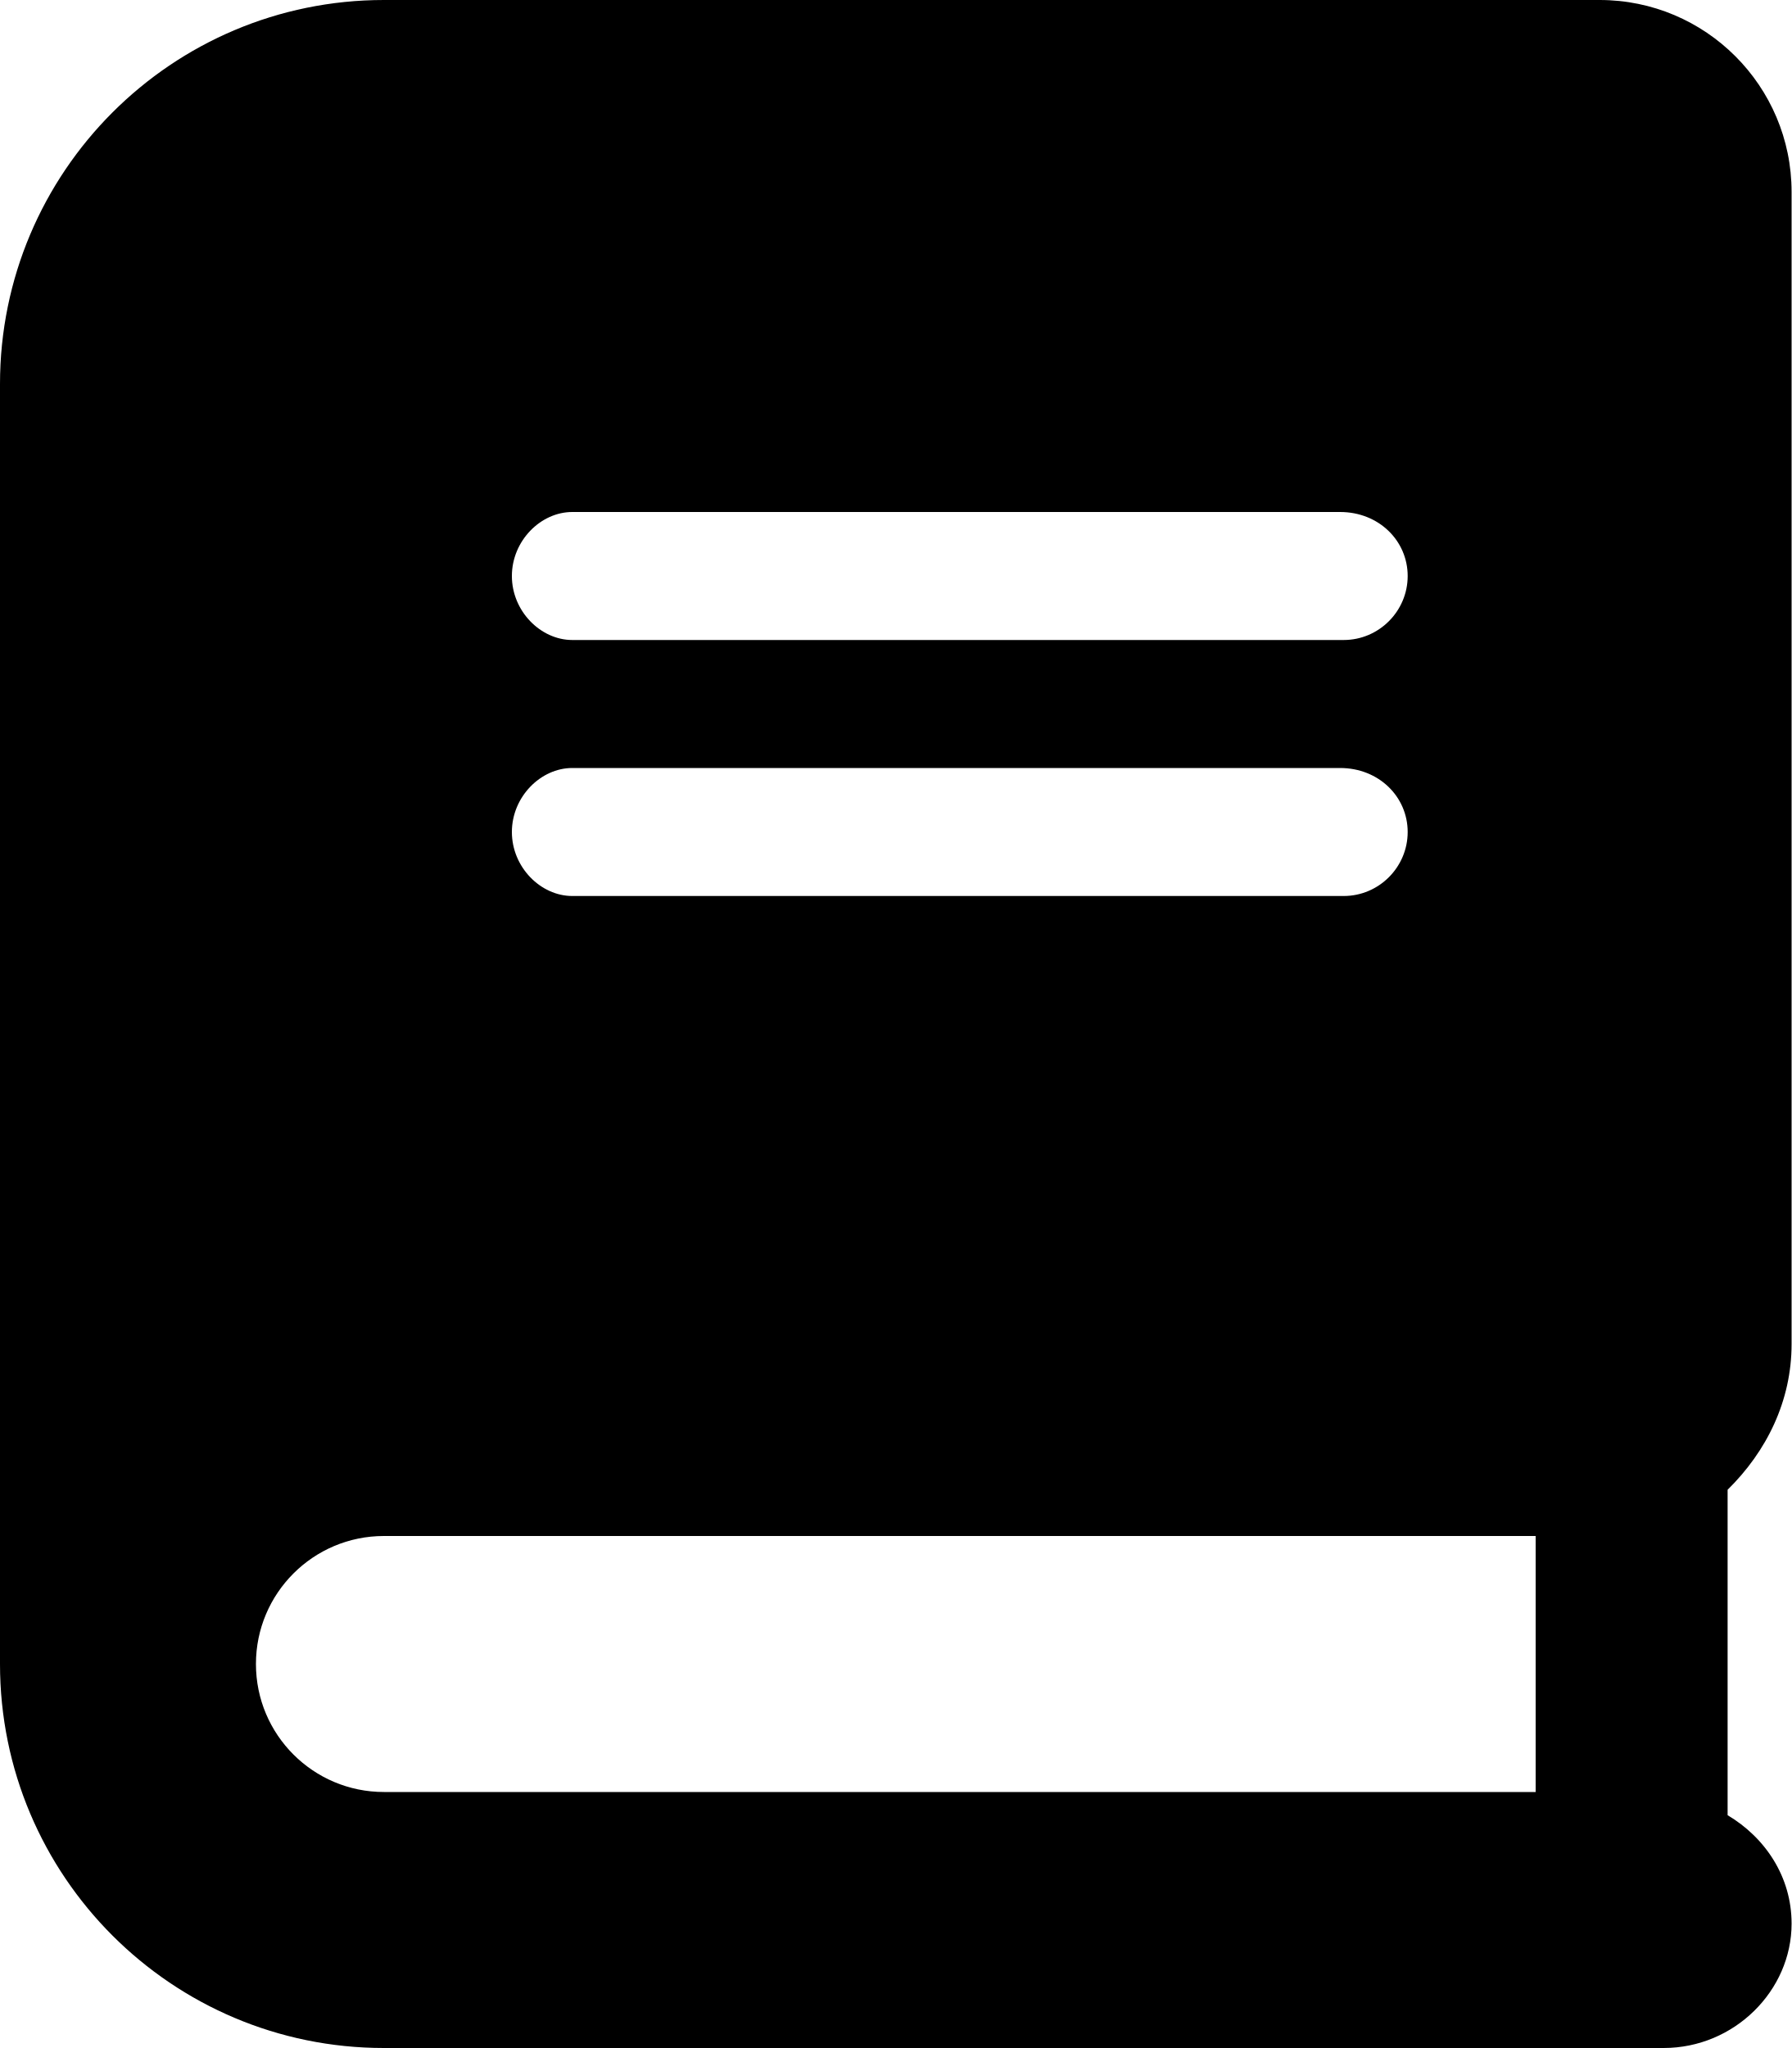
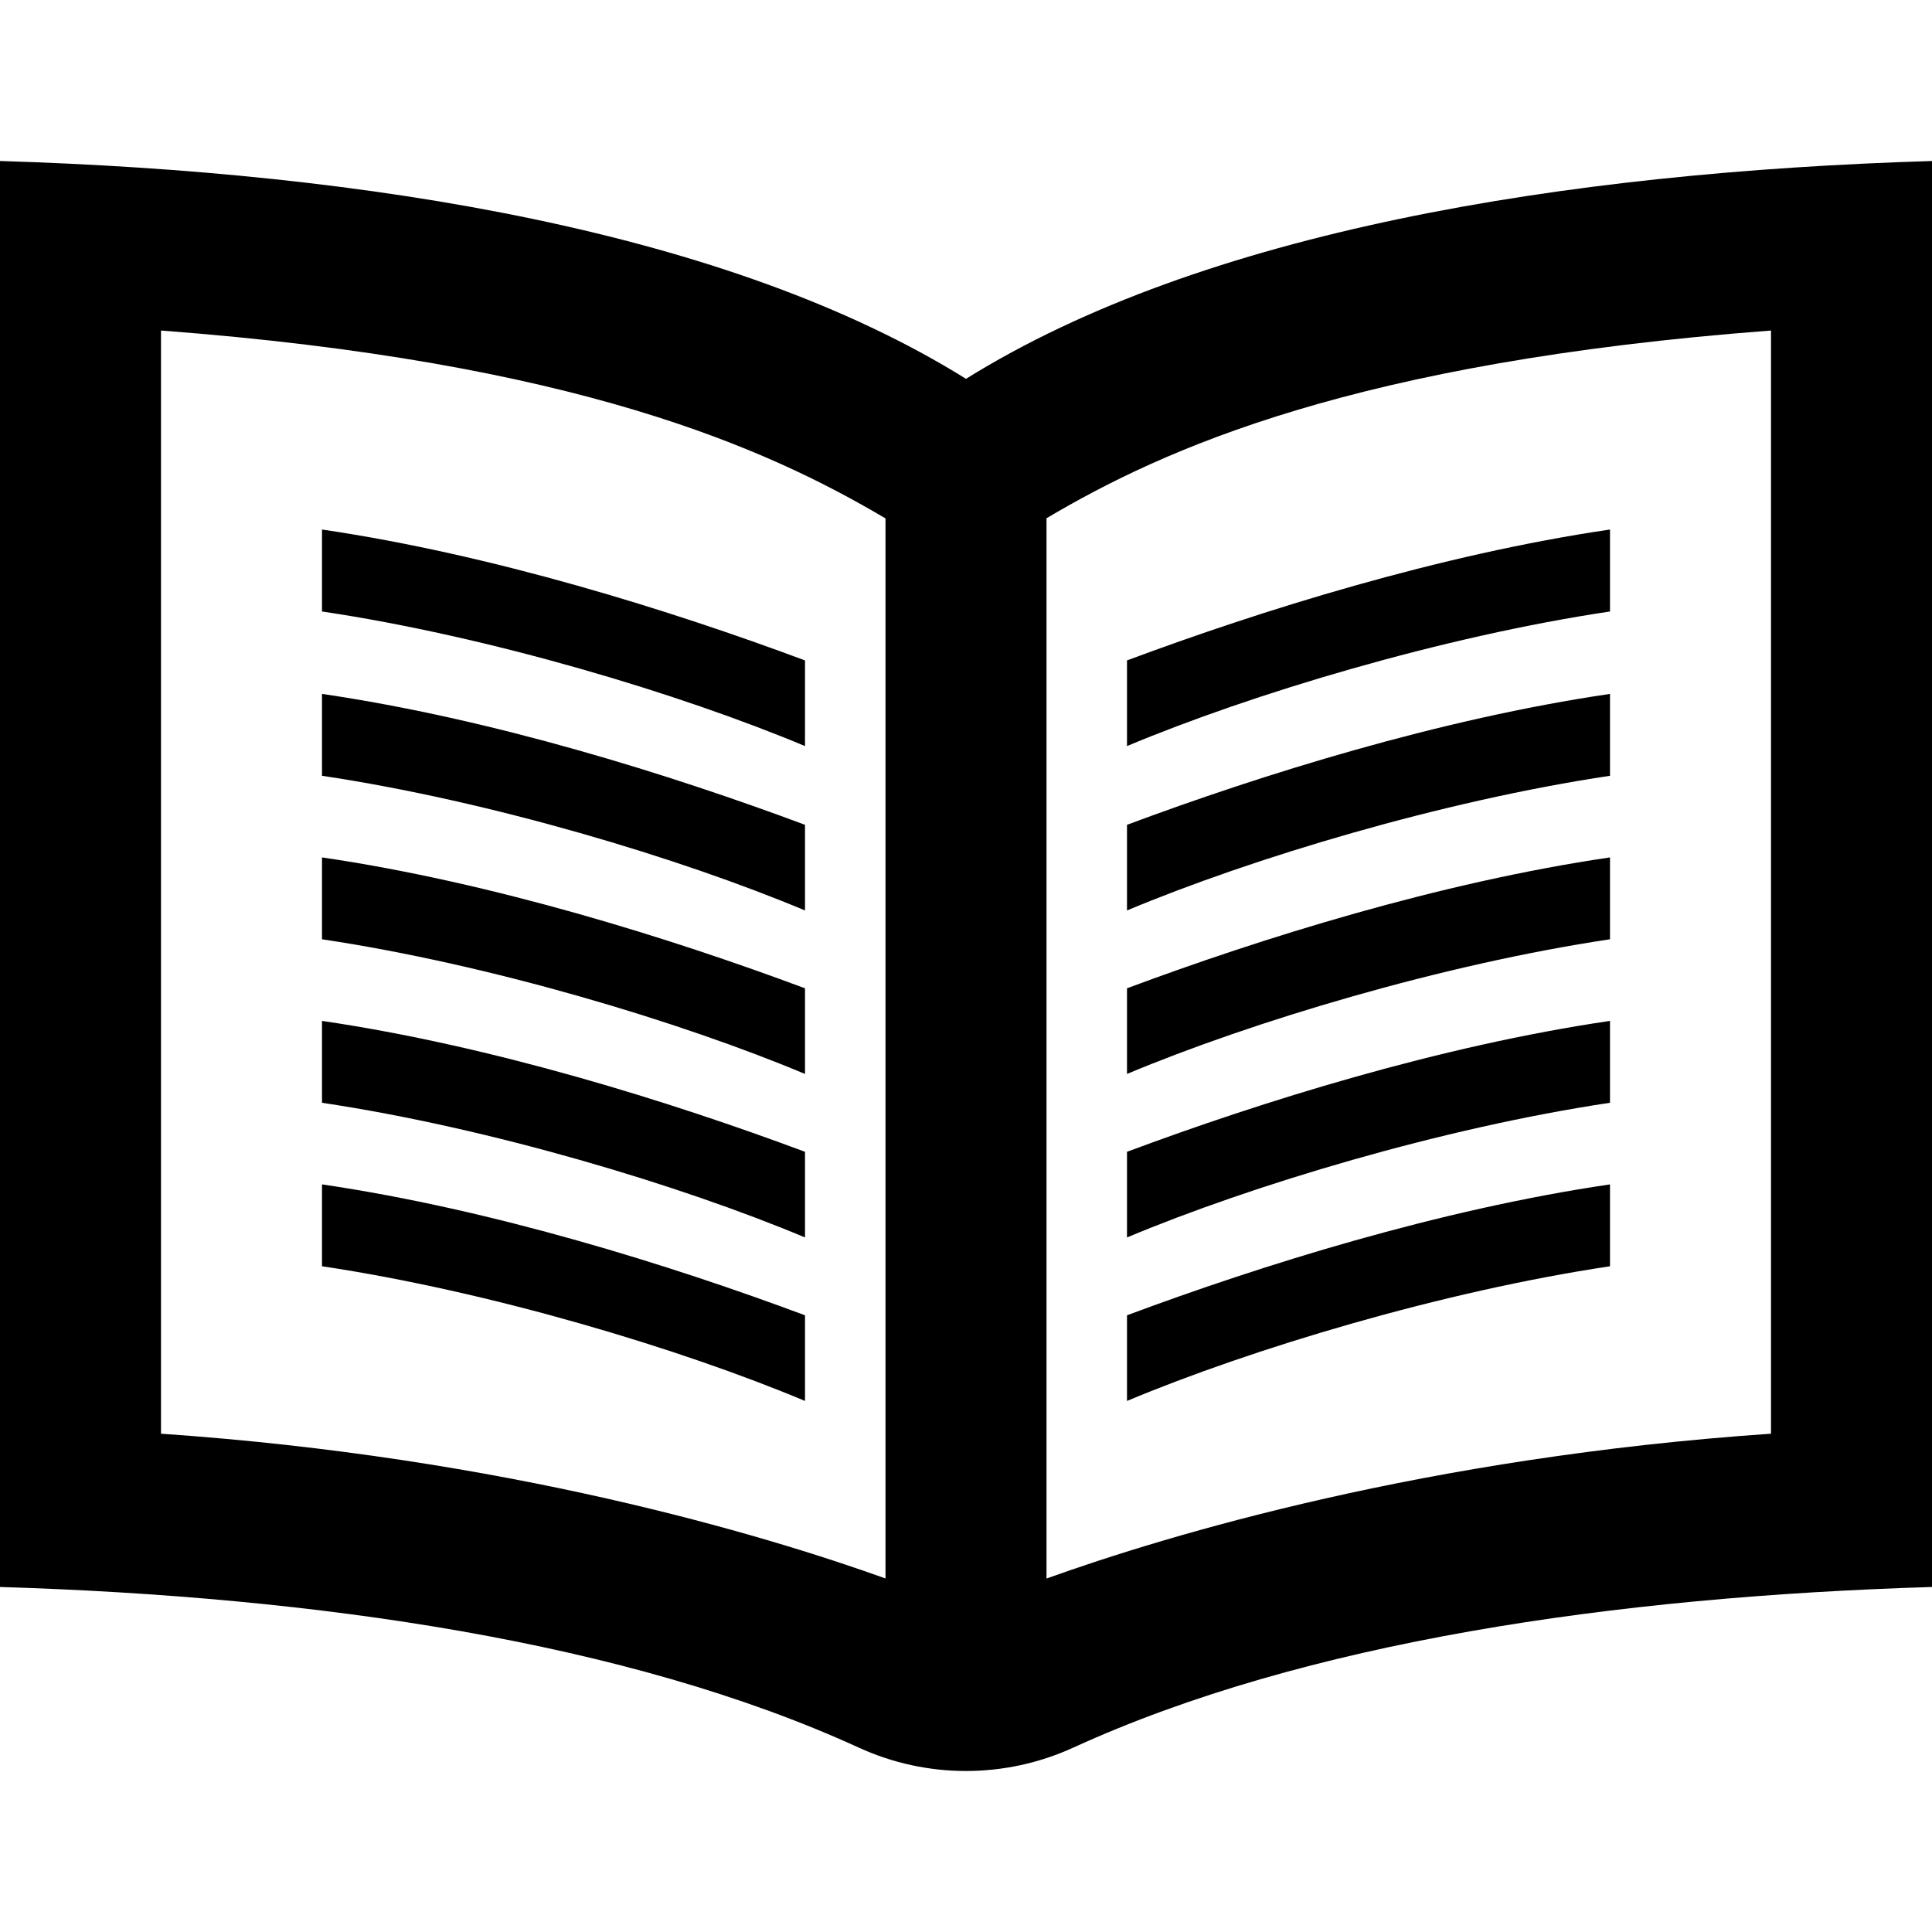
- <svg xmlns="http://www.w3.org/2000/svg" aria-hidden="true" focusable="false" data-prefix="fas" data-icon="book" class="svg-inline--fa fa-book" role="img" viewBox="0 0 448 512">
-   <path fill="currentColor" d="M448 336v-288C448 21.49 426.5 0 400 0H96C42.98 0 0 42.98 0 96v320c0 53.02 42.98 96 96 96h320c17.67 0 32-14.33 32-31.1c0-11.72-6.607-21.52-16-27.1v-81.36C441.8 362.8 448 350.2 448 336zM143.1 128h192C344.8 128 352 135.2 352 144C352 152.8 344.8 160 336 160H143.1C135.2 160 128 152.8 128 144C128 135.2 135.2 128 143.1 128zM143.1 192h192C344.8 192 352 199.2 352 208C352 216.8 344.8 224 336 224H143.1C135.2 224 128 216.8 128 208C128 199.2 135.2 192 143.1 192zM384 448H96c-17.67 0-32-14.33-32-32c0-17.67 14.33-32 32-32h288V448z" />
+ <svg xmlns="http://www.w3.org/2000/svg" width="24" height="24" viewBox="0 0 24 24">
+   <path d="M12 4.706c-2.938-1.83-7.416-2.566-12-2.706v17.714c3.937.12 7.795.681 10.667 1.995.846.388 1.817.388 2.667 0 2.872-1.314 6.729-1.875 10.666-1.995v-17.714c-4.584.14-9.062.876-12 2.706zm-10 13.104v-13.704c5.157.389 7.527 1.463 9 2.334v13.168c-1.525-.546-4.716-1.504-9-1.798zm20 0c-4.283.293-7.475 1.252-9 1.799v-13.171c1.453-.861 3.83-1.942 9-2.332v13.704zm-2-10.214c-2.086.312-4.451 1.023-6 1.672v-1.064c1.668-.622 3.881-1.315 6-1.626v1.018zm0 3.055c-2.119.311-4.332 1.004-6 1.626v1.064c1.549-.649 3.914-1.361 6-1.673v-1.017zm0-2.031c-2.119.311-4.332 1.004-6 1.626v1.064c1.549-.649 3.914-1.361 6-1.673v-1.017zm0 6.093c-2.119.311-4.332 1.004-6 1.626v1.064c1.549-.649 3.914-1.361 6-1.673v-1.017zm0-2.031c-2.119.311-4.332 1.004-6 1.626v1.064c1.549-.649 3.914-1.361 6-1.673v-1.017zm-16-6.104c2.119.311 4.332 1.004 6 1.626v1.064c-1.549-.649-3.914-1.361-6-1.672v-1.018zm0 5.09c2.086.312 4.451 1.023 6 1.673v-1.064c-1.668-.622-3.881-1.315-6-1.626v1.017zm0-2.031c2.086.312 4.451 1.023 6 1.673v-1.064c-1.668-.622-3.881-1.316-6-1.626v1.017zm0 6.093c2.086.312 4.451 1.023 6 1.673v-1.064c-1.668-.622-3.881-1.315-6-1.626v1.017zm0-2.031c2.086.312 4.451 1.023 6 1.673v-1.064c-1.668-.622-3.881-1.315-6-1.626v1.017z" />
</svg>
